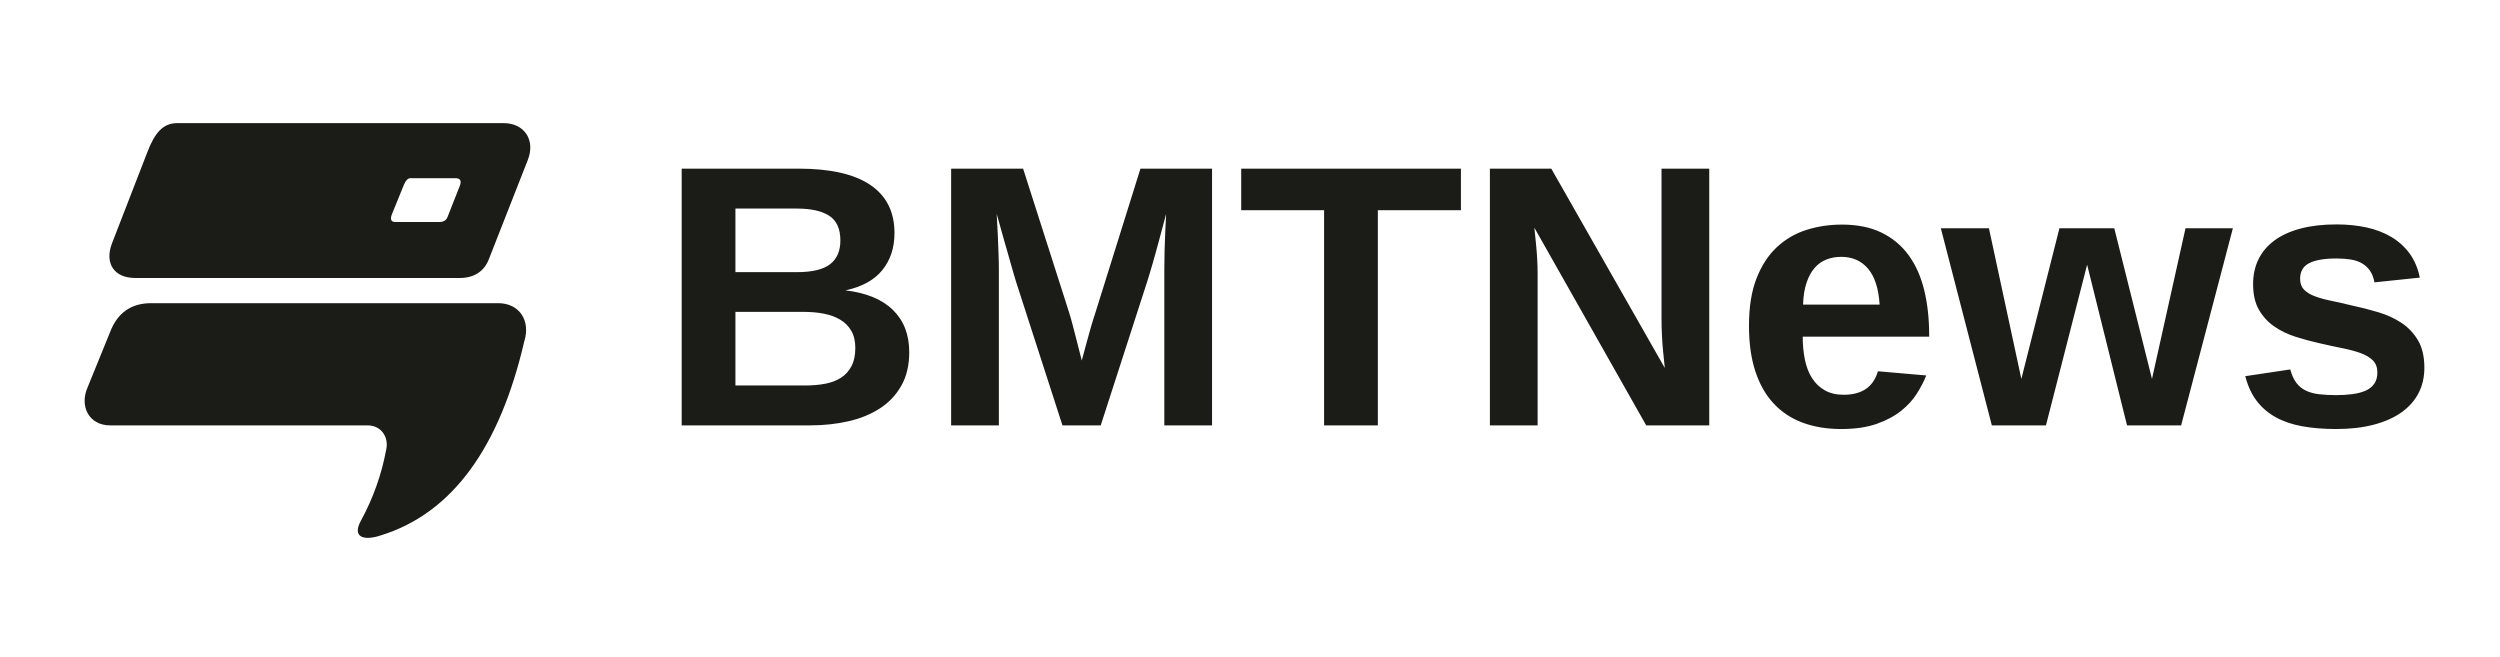
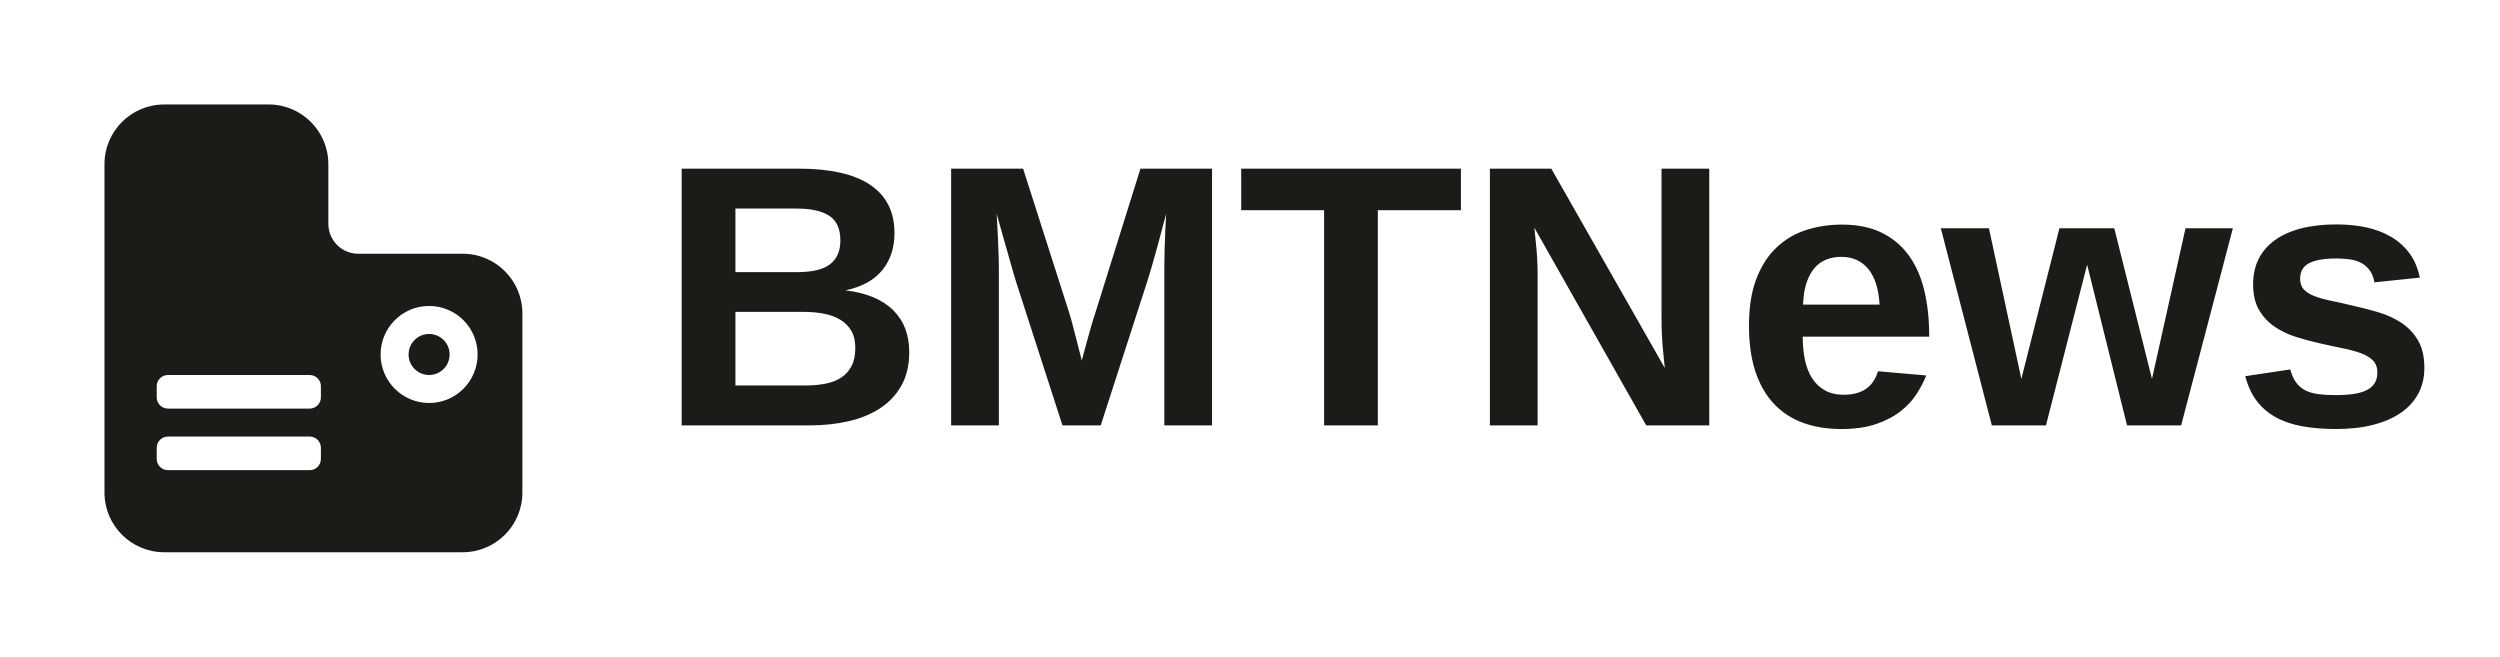
<svg xmlns="http://www.w3.org/2000/svg" width="670" height="176" viewBox="0 0 670 176" role="img" aria-label="BMTNews">
-   <path fill="#1b1b18" fill-rule="evenodd" transform="translate(20 24) scale(.25)" d="M110 36H460C482 36 494 54 486 75L444 182C439 195 428 202 413 202H65C42 202 32 186 40 165L78 67C86 46 95 36 110 36ZM360 95H408Q416 95 413 103L400 136Q398 142 391 142H344Q337 142 340 134L353 102Q356 95 360 95ZM82 229H454C477 229 489 248 482 270C456 382 406 454 328 478C310 484 297 480 307 462C320 438 329 413 334 386C337 373 329 360 314 360H38C15 360 5 339 14 319L38 260C46 239 61 229 82 229Z" />
+   <path fill="#1b1b18" fill-rule="evenodd" transform="translate(20 24) scale(.25)" d="M96 16H208A64 64 0 0 1 272 80V144A32 32 0 0 0 304 176H416A64 64 0 0 1 480 240V432A64 64 0 0 1 416 496H96A64 64 0 0 1 32 432V80A64 64 0 0 1 96 16ZM100 306H252A12 12 0 0 1 264 318V330A12 12 0 0 1 252 342H100A12 12 0 0 1 88 330V318A12 12 0 0 1 100 306ZM100 372H252A12 12 0 0 1 264 384V396A12 12 0 0 1 252 408H100A12 12 0 0 1 88 396V384A12 12 0 0 1 100 372ZM432 284A52 52 0 1 0 328 284A52 52 0 1 0 432 284Z" />
+   <path fill="none" fill-rule="evenodd" transform="translate(20 24) scale(.25)" d="M432 284A52 52 0 1 0 328 284A52 52 0 1 0 432 284ZM402 284A22 22 0 1 0 358 284A22 22 0 1 0 402 284Z" />
+   <path fill="#1b1b18" fill-rule="evenodd" transform="translate(20 24) scale(.25)" d="M402 284A22 22 0 1 0 358 284A22 22 0 1 0 402 284Z" />
  <path fill="#1b1b18" transform="translate(176 34)" d="M67.676 60.371Q67.676 65.596 65.576 69.331Q63.477 73.066 59.839 75.435Q56.201 77.803 51.367 78.901Q46.533 80.0 41.113 80.0H6.689V11.201H38.184Q44.287 11.201 49.048 12.251Q53.809 13.301 57.08 15.449Q60.352 17.598 62.036 20.845Q63.721 24.092 63.721 28.486Q63.721 34.346 60.474 38.374Q57.227 42.402 50.586 43.818Q58.936 44.795 63.306 49.067Q67.676 53.34 67.676 60.371ZM49.219 30.439Q49.219 25.801 46.265 23.848Q43.311 21.895 37.5 21.895H21.094V38.936H37.598Q43.701 38.936 46.46 36.812Q49.219 34.688 49.219 30.439ZM53.223 59.248Q53.223 56.514 52.148 54.658Q51.074 52.803 49.194 51.68Q47.314 50.557 44.8 50.068Q42.285 49.58 39.355 49.58H21.094V69.307H39.893Q42.725 69.307 45.166 68.843Q47.607 68.379 49.39 67.231Q51.172 66.084 52.197 64.131Q53.223 62.178 53.223 59.248ZM136.035 80.0V38.301Q136.035 35.811 136.108 33.174Q136.182 30.537 136.279 28.34Q136.426 25.752 136.523 23.311Q135.498 27.168 134.57 30.635Q134.18 32.1 133.74 33.662Q133.301 35.225 132.886 36.689Q132.471 38.154 132.08 39.424Q131.689 40.693 131.396 41.621L118.994 80.0H108.74L96.338 41.621Q96.045 40.693 95.679 39.424Q95.312 38.154 94.897 36.689Q94.482 35.225 94.043 33.662Q93.604 32.1 93.164 30.635Q92.188 27.168 91.113 23.311Q91.26 26.143 91.406 28.877Q91.504 31.221 91.602 33.809Q91.699 36.396 91.699 38.301V80.0H78.906V11.201H98.193L110.498 49.678Q110.986 51.191 111.548 53.389Q112.109 55.586 112.646 57.637Q113.232 60.029 113.916 62.617Q114.6 60.078 115.234 57.734Q115.527 56.709 115.82 55.635Q116.113 54.561 116.406 53.535Q116.699 52.51 116.992 51.582Q117.285 50.654 117.529 49.922L129.639 11.201H148.828V80.0ZM193.262 22.334V80.0H178.857V22.334H156.641V11.201H215.527V22.334ZM265.186 80.0 235.205 27.021Q235.449 29.17 235.645 31.318Q235.84 33.174 235.962 35.322Q236.084 37.471 236.084 39.424V80.0H223.291V11.201H239.746L270.166 64.619Q269.922 62.568 269.727 60.322Q269.531 58.418 269.409 56.025Q269.287 53.633 269.287 51.191V11.201H282.08V80.0ZM317.432 80.977Q311.719 80.977 307.153 79.292Q302.588 77.607 299.365 74.165Q296.143 70.723 294.434 65.522Q292.725 60.322 292.725 53.34Q292.725 45.771 294.751 40.596Q296.777 35.42 300.22 32.222Q303.662 29.023 308.154 27.607Q312.646 26.191 317.627 26.191Q323.877 26.191 328.296 28.364Q332.715 30.537 335.547 34.443Q338.379 38.35 339.697 43.794Q341.016 49.238 341.016 55.83V56.221H307.129Q307.129 59.541 307.715 62.397Q308.301 65.254 309.619 67.329Q310.938 69.404 313.037 70.601Q315.137 71.797 318.115 71.797Q321.729 71.797 324.023 70.259Q326.318 68.721 327.295 65.498L340.234 66.621Q339.355 68.867 337.769 71.406Q336.182 73.945 333.545 76.069Q330.908 78.193 326.978 79.585Q323.047 80.977 317.432 80.977ZM317.432 34.834Q315.332 34.834 313.501 35.542Q311.67 36.25 310.327 37.788Q308.984 39.326 308.154 41.768Q307.324 44.209 307.227 47.627H327.734Q327.344 41.23 324.658 38.032Q321.973 34.834 317.432 34.834ZM365.723 67.549 375.928 27.168H390.625L400.732 67.549L409.717 27.168H422.412L408.545 80.0H394.043L383.35 36.934L372.314 80.0H357.812L344.141 27.168H357.031ZM473.73 64.57Q473.73 68.379 472.144 71.406Q470.557 74.434 467.529 76.558Q464.502 78.682 460.107 79.829Q455.713 80.977 450.098 80.977Q445.068 80.977 441.016 80.244Q436.963 79.512 433.911 77.827Q430.859 76.143 428.809 73.457Q426.758 70.771 425.732 66.816L437.793 65.01Q438.379 67.207 439.404 68.574Q440.43 69.941 441.943 70.674Q443.457 71.406 445.483 71.65Q447.51 71.895 450.098 71.895Q452.441 71.895 454.468 71.626Q456.494 71.357 457.983 70.698Q459.473 70.039 460.303 68.843Q461.133 67.646 461.133 65.84Q461.133 63.789 459.937 62.593Q458.74 61.396 456.665 60.64Q454.59 59.883 451.782 59.321Q448.975 58.76 445.801 58.027Q442.48 57.295 439.258 56.27Q436.035 55.244 433.496 53.486Q430.957 51.729 429.395 49.019Q427.832 46.309 427.832 42.158Q427.832 38.398 429.297 35.444Q430.762 32.49 433.594 30.415Q436.426 28.34 440.601 27.241Q444.775 26.143 450.195 26.143Q454.492 26.143 458.203 26.948Q461.914 27.754 464.844 29.487Q467.773 31.221 469.751 33.906Q471.729 36.592 472.51 40.4L460.352 41.67Q460.01 39.766 459.131 38.521Q458.252 37.275 456.958 36.543Q455.664 35.811 453.955 35.542Q452.246 35.273 450.195 35.273Q445.312 35.273 442.871 36.519Q440.43 37.764 440.43 40.693Q440.43 42.5 441.431 43.574Q442.432 44.648 444.263 45.356Q446.094 46.064 448.608 46.577Q451.123 47.09 454.102 47.822Q457.764 48.604 461.304 49.653Q464.844 50.703 467.603 52.534Q470.361 54.365 472.046 57.246Q473.73 60.127 473.73 64.57Z" />
</svg>
